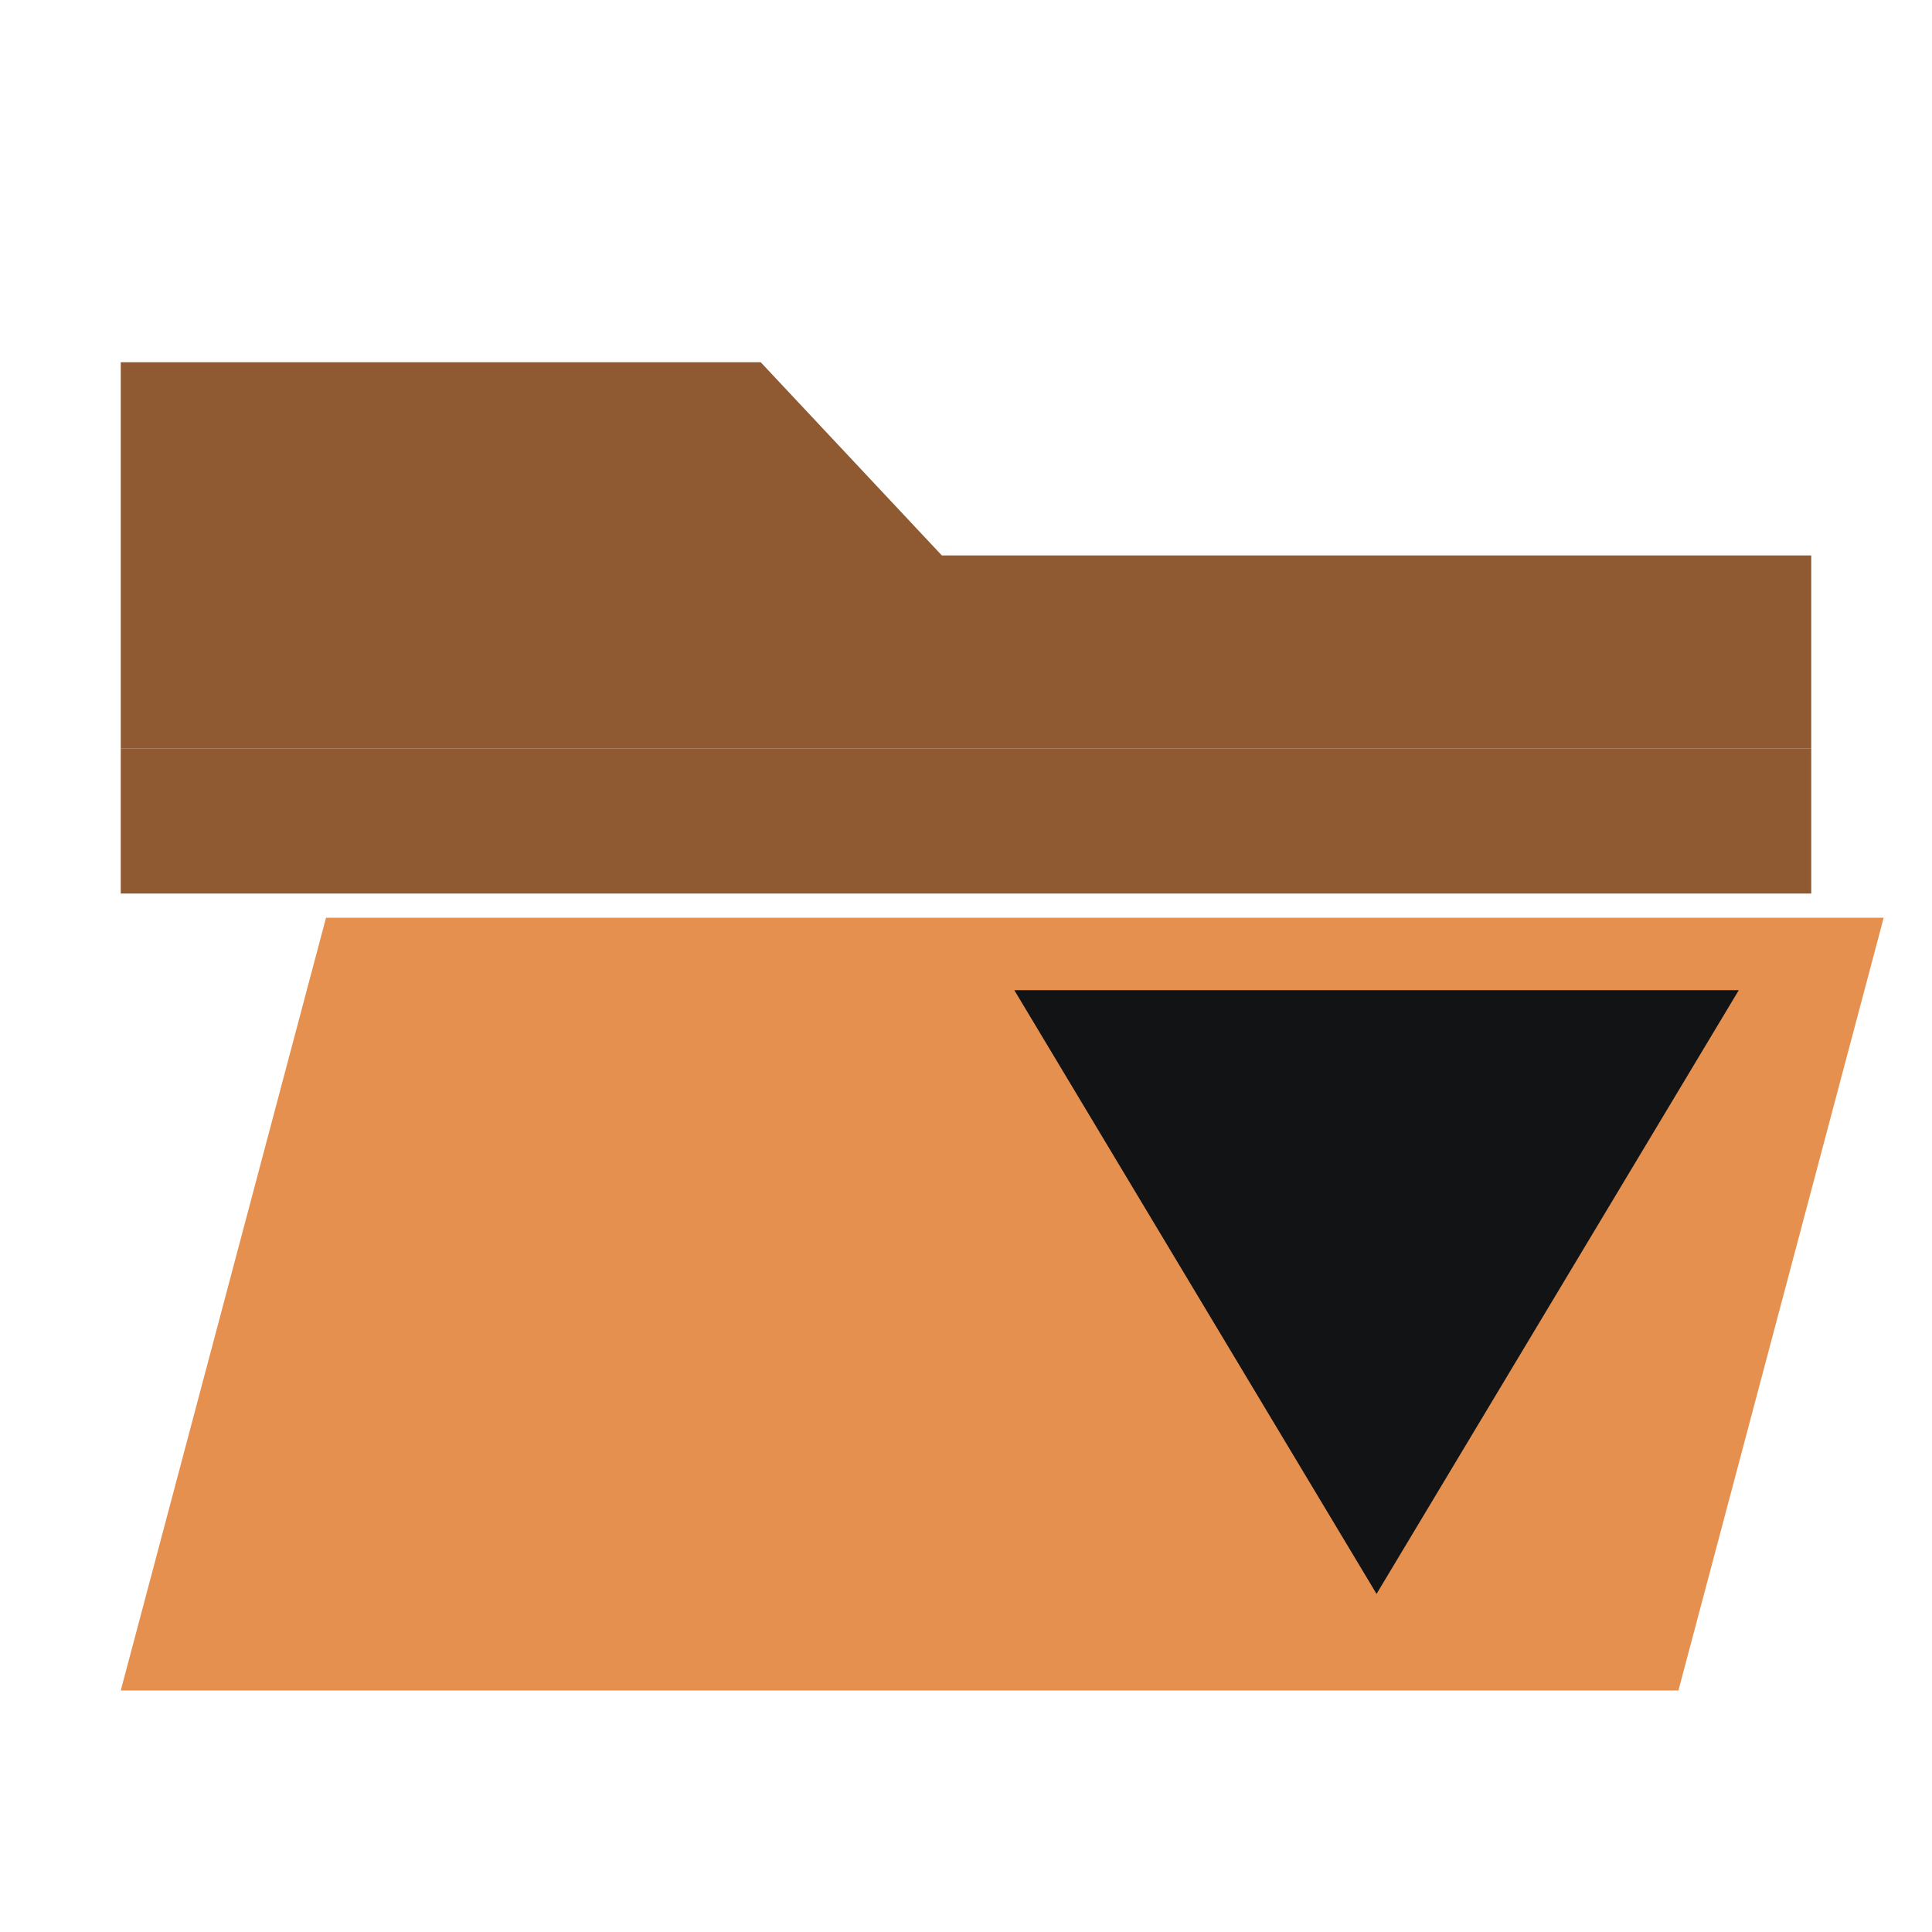
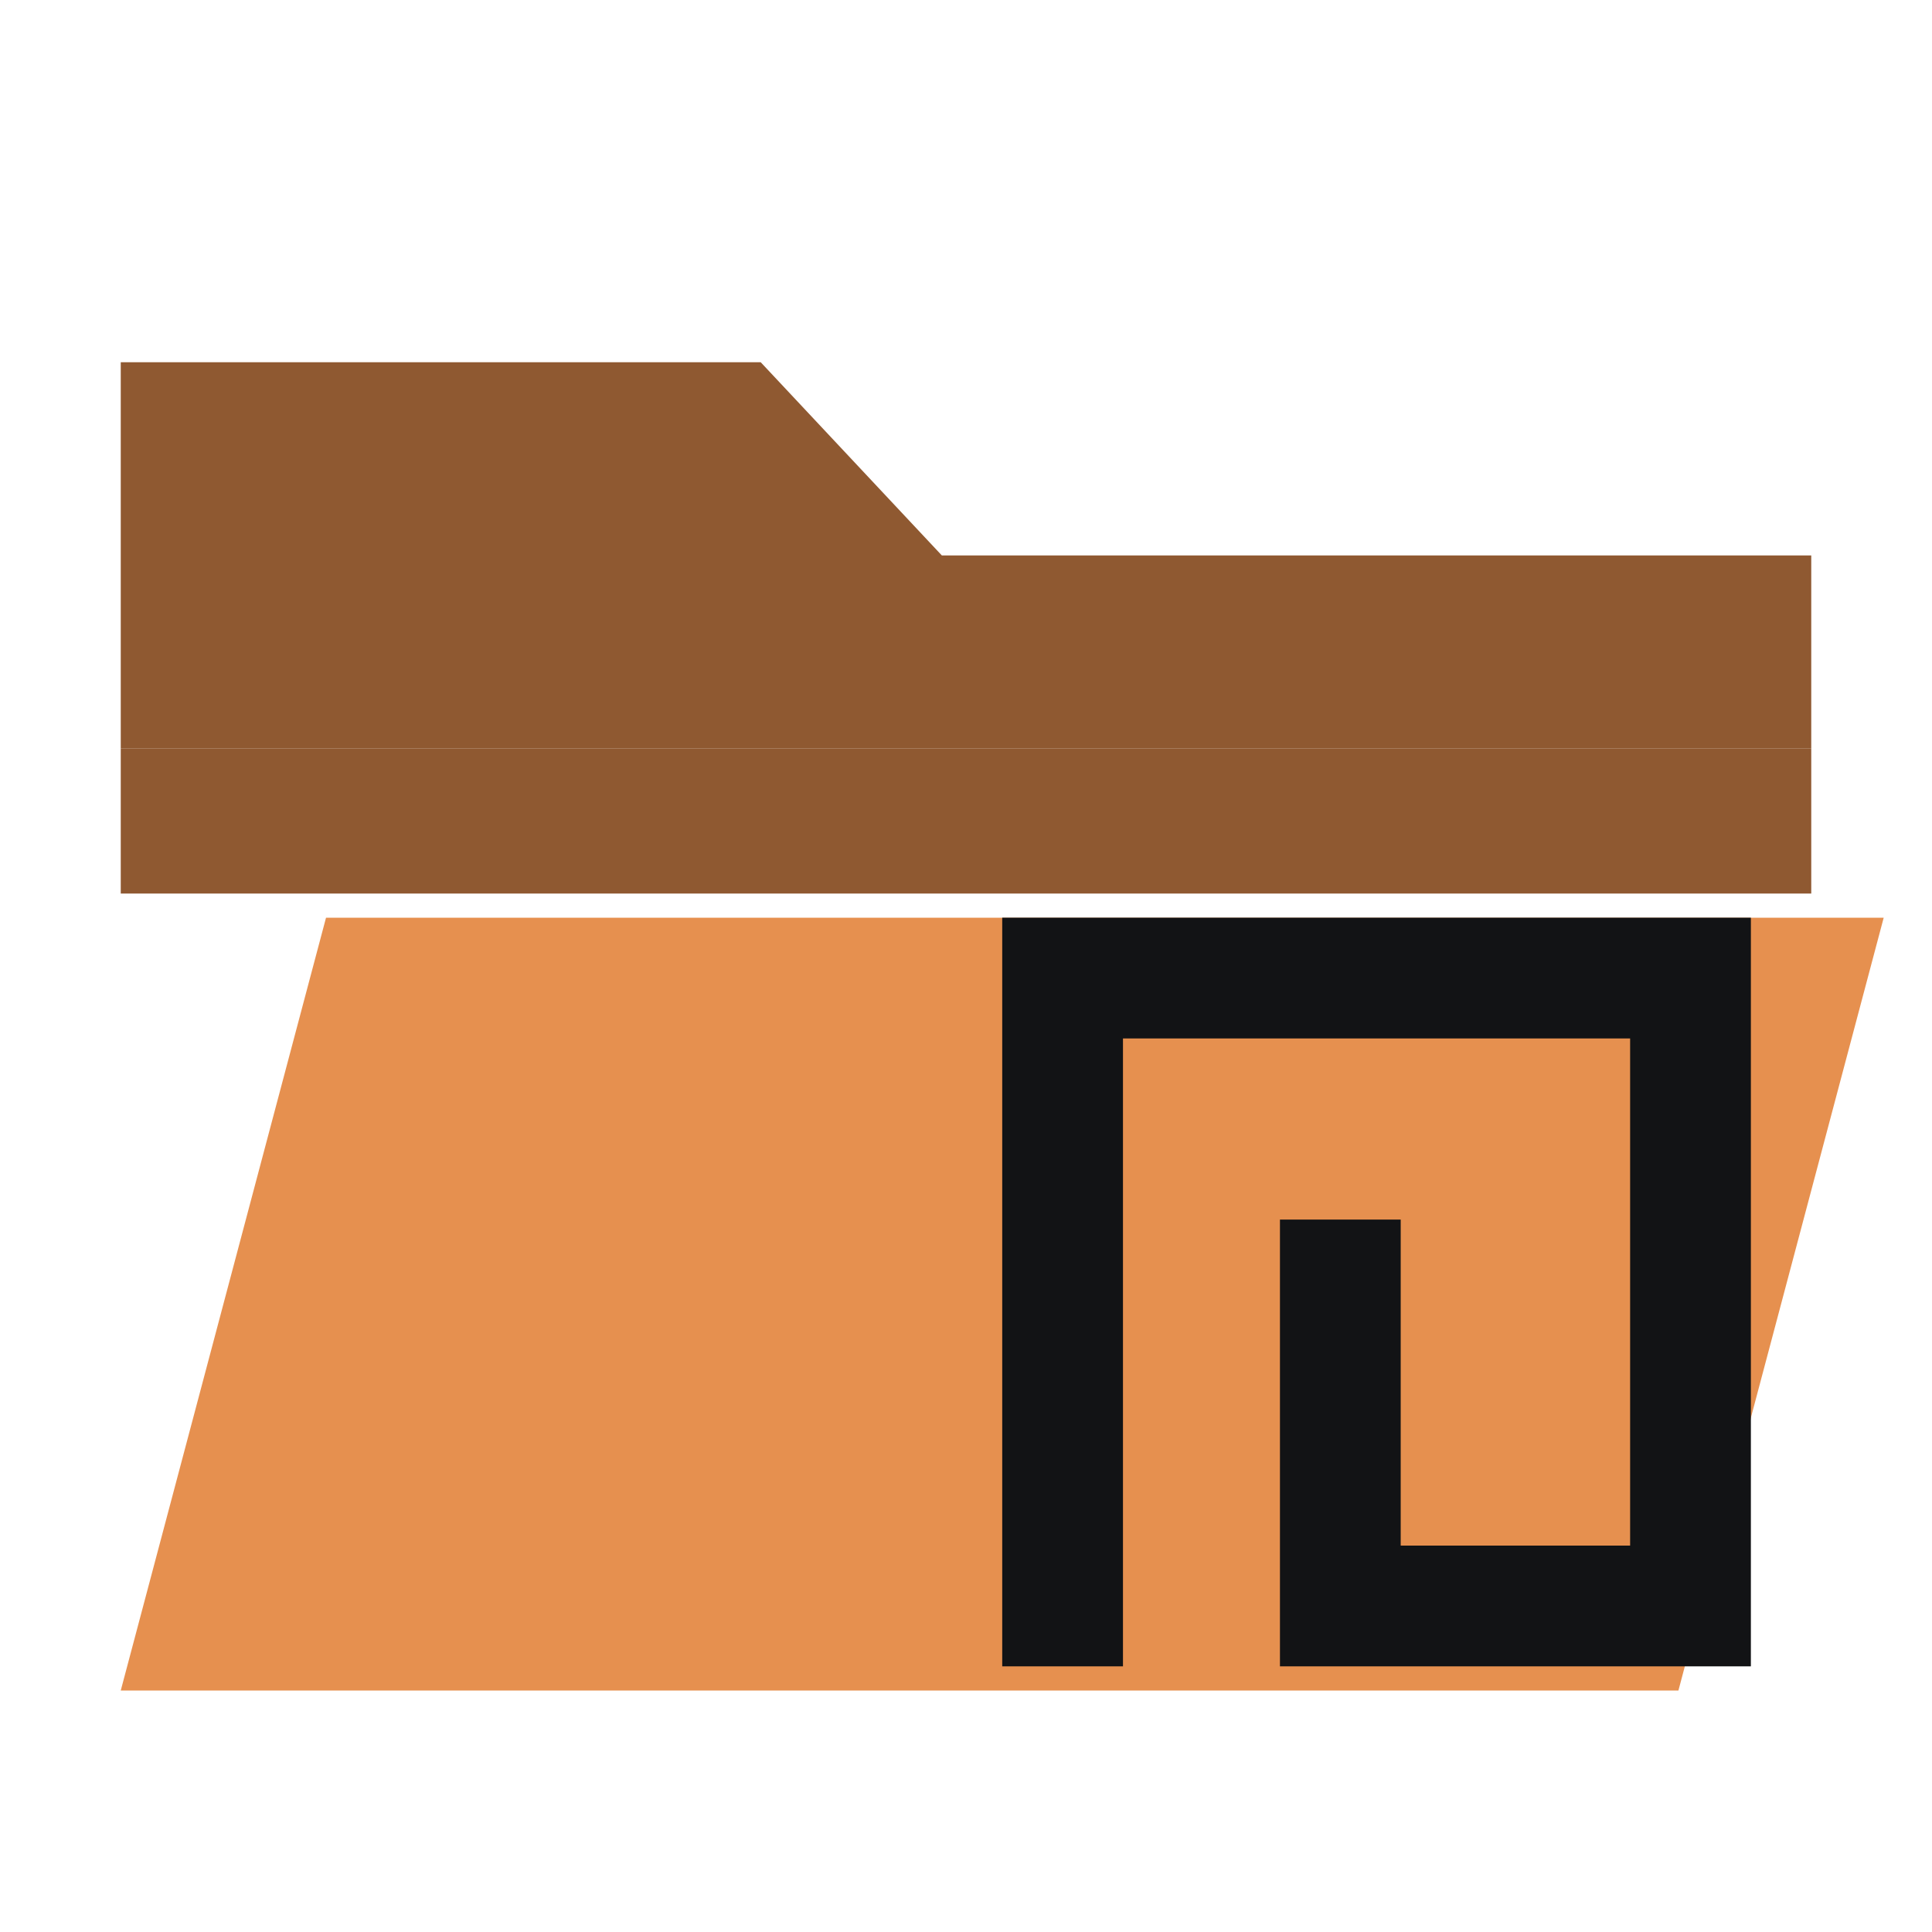
<svg xmlns="http://www.w3.org/2000/svg" viewBox="0 0 16 16">
  <path d="M1 3h5.3l1.5 1.6H15v1.6H1z" fill="#8F5931" />
  <path d="M1 6.2h14v1.2H1z" fill="#8F5931" />
  <path d="M2.7 7.6h12.9L13.9 14H1z" fill="#E6904F" />
-   <path d="M8.4 8.2h6l-3 5z" fill="#121315" />
+   <path d="M8.8 13.3V8.1h5.2v5.2h-2.9v-2.7" fill="none" stroke="#121315" stroke-width="1" stroke-linecap="square" stroke-linejoin="miter" />
</svg>
